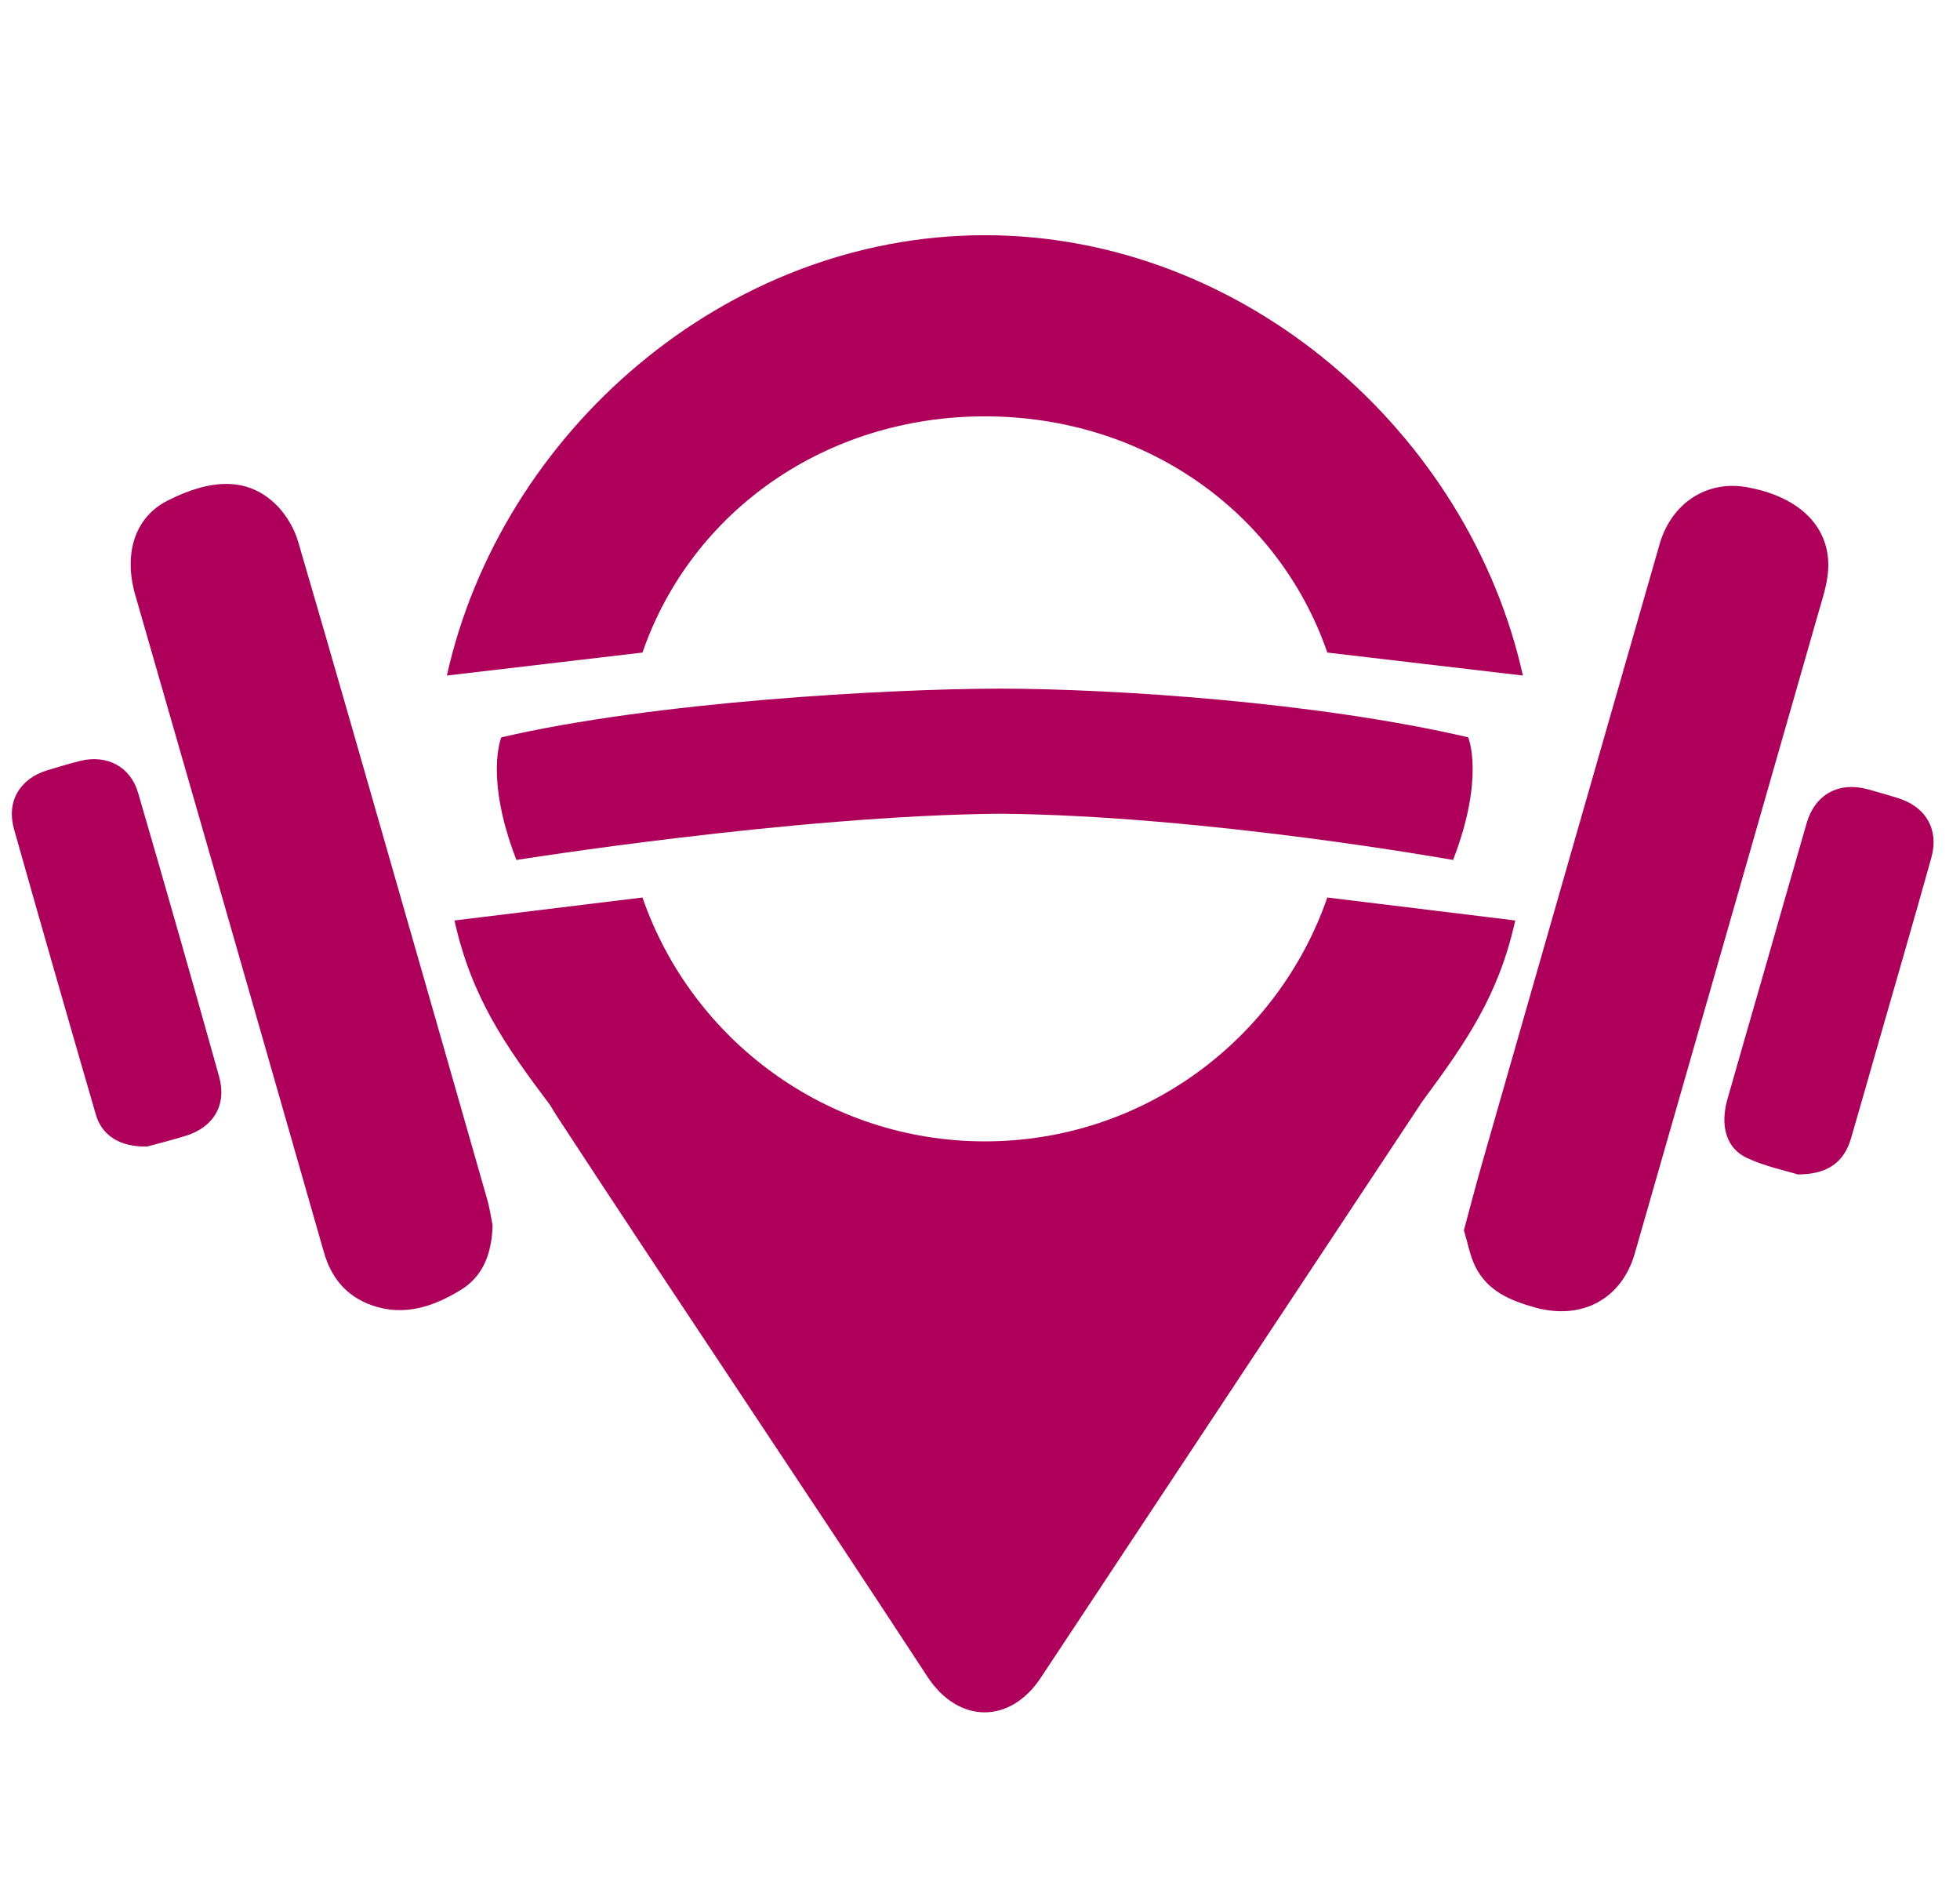
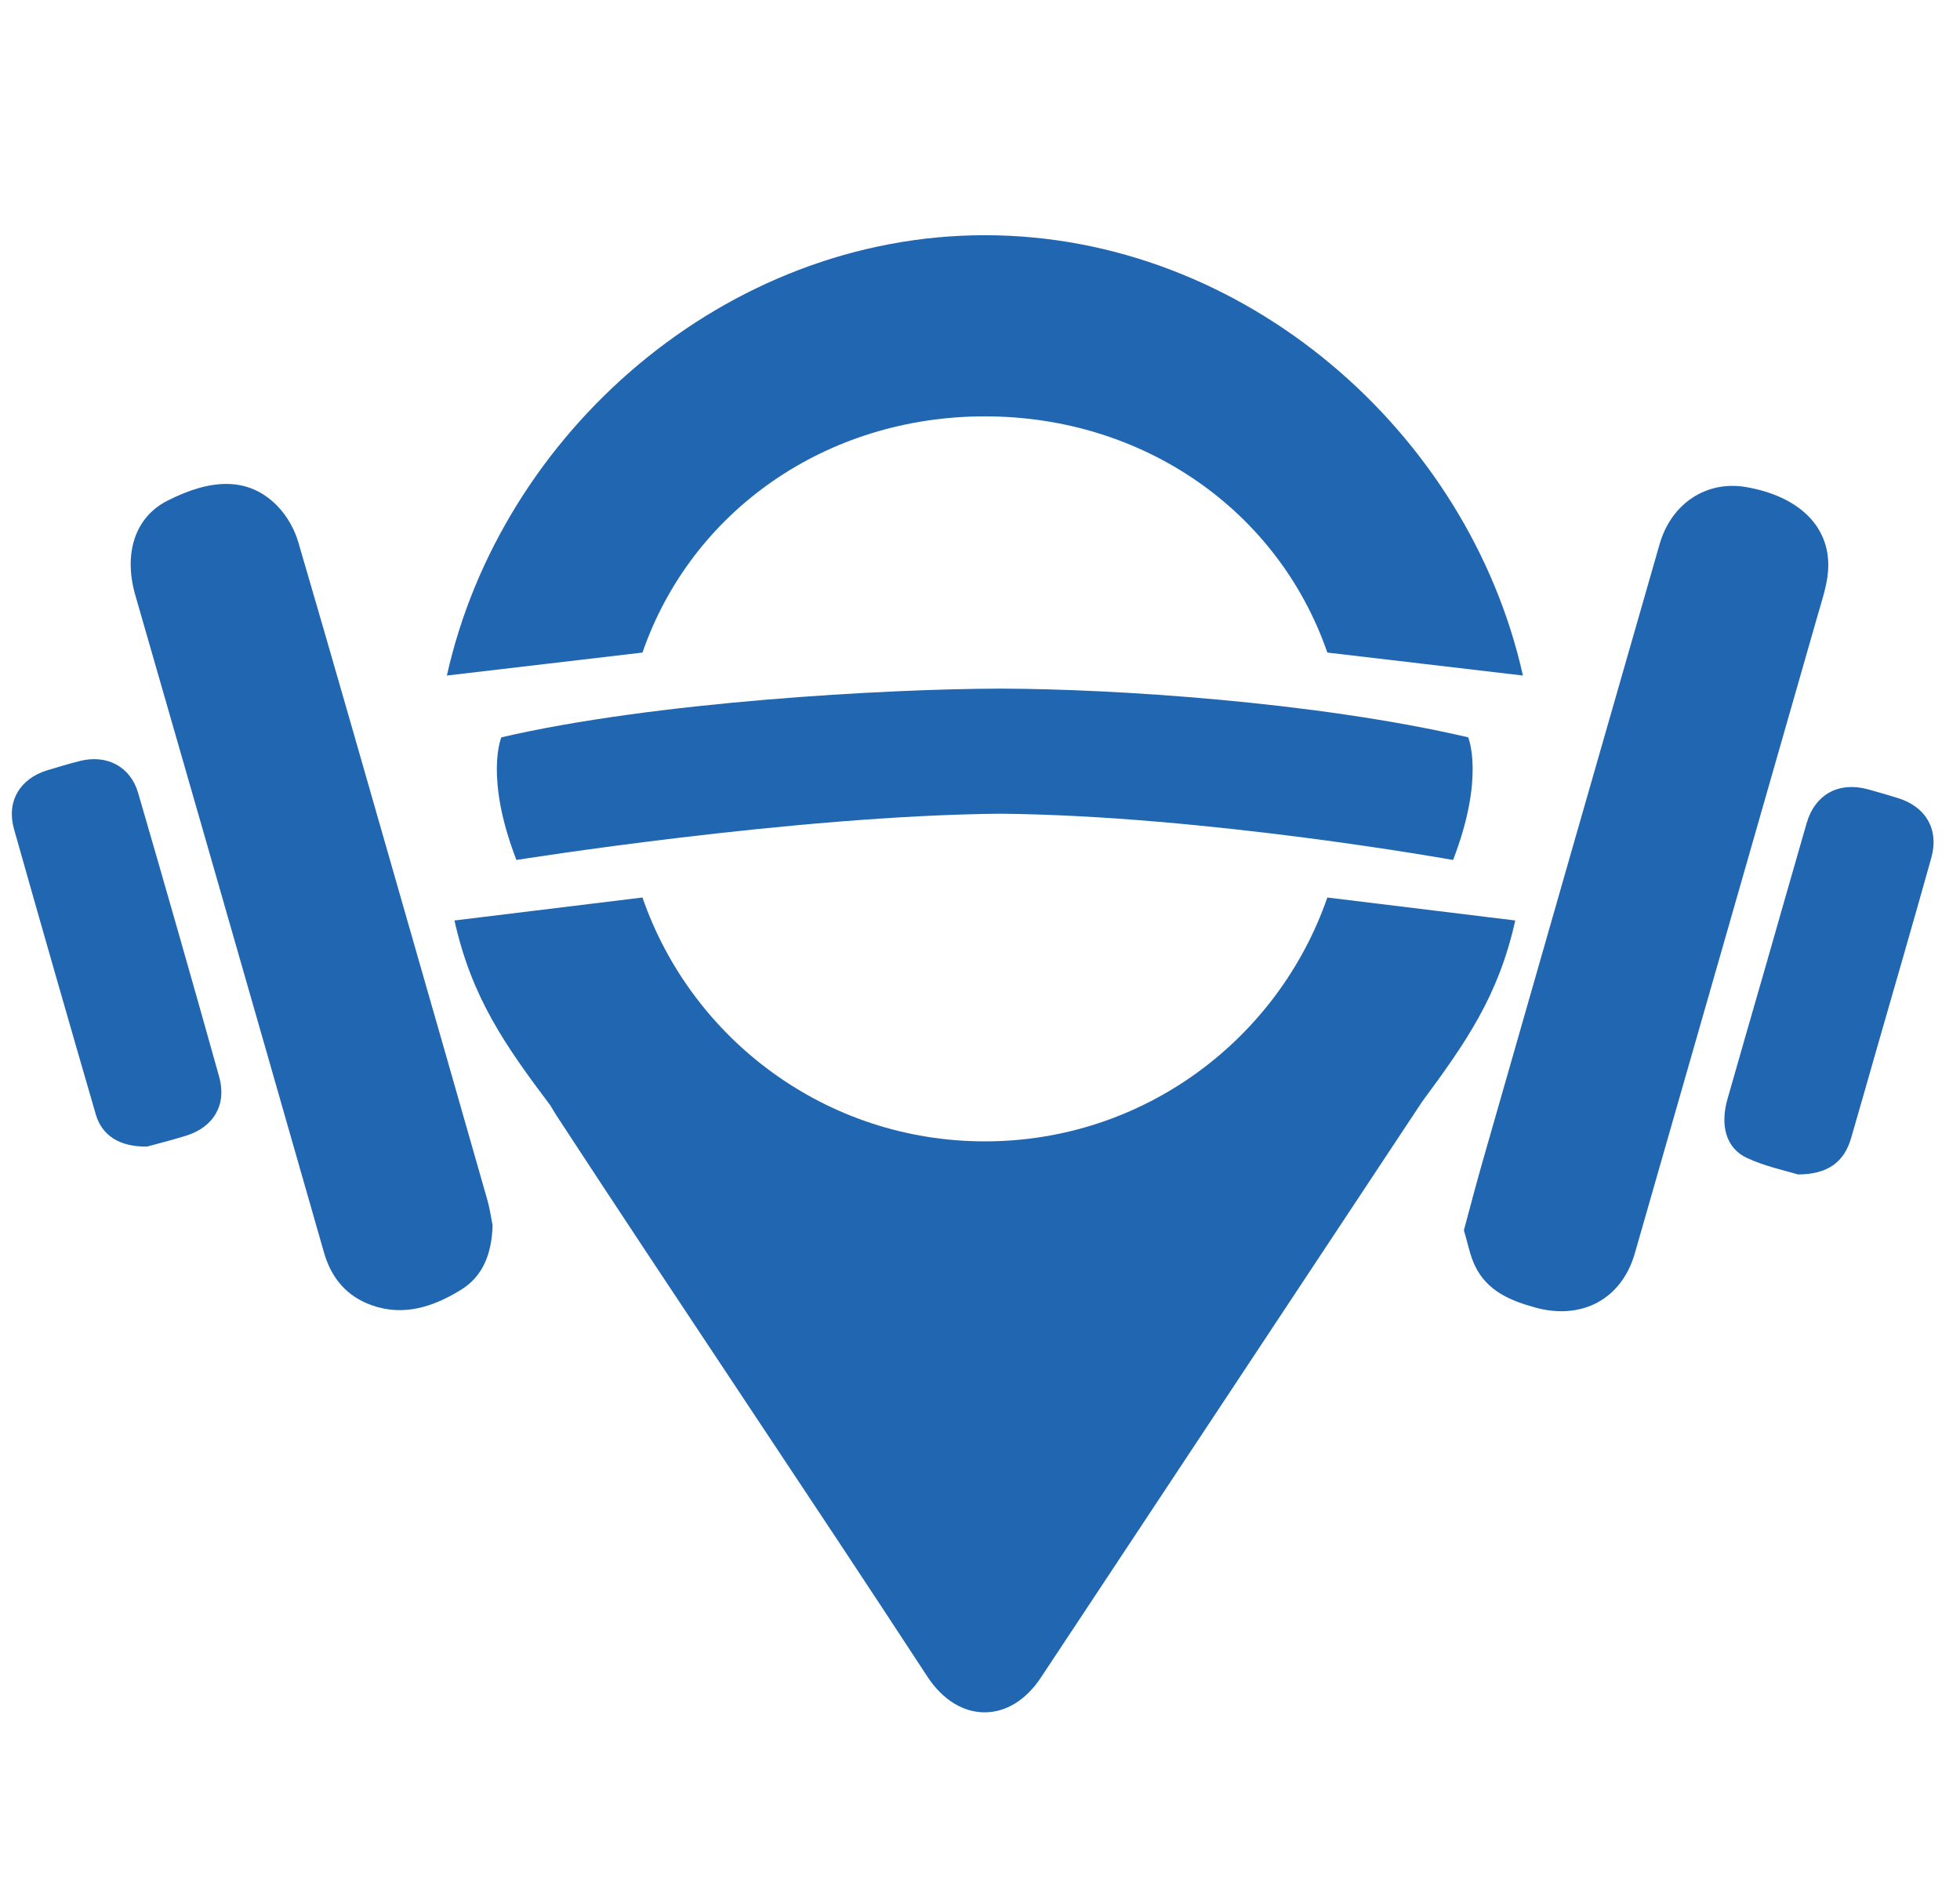
<svg xmlns="http://www.w3.org/2000/svg" version="1.1" viewBox="0 0 255.96 247.09">
-   <defs>
+   <defs fill="#000000">
    <style>
      .cls-1 {
-         fill: #ae005a;
+         fill: #2066b0;
      }
    </style>
  </defs>
  <g>
    <g id="Layer_1">
      <g>
        <g>
-           <path class="cls-1" d="M64.33,159.99c-.12,3.86-1.35,6.71-4.16,8.43-3.54,2.17-7.4,3.49-11.62,2-3.29-1.17-5.28-3.55-6.24-6.89-5.1-17.83-10.21-35.65-15.33-53.47-3.1-10.8-6.22-21.59-9.32-32.39-1.53-5.34-.09-10.11,4.19-12.29,5.46-2.78,10.51-3.32,14.42.73,1.21,1.26,2.19,2.98,2.68,4.66,4.7,16.04,9.28,32.12,13.89,48.18,3.6,12.55,7.21,25.11,10.79,37.67.36,1.27.54,2.6.7,3.37Z" />
-           <path class="cls-1" d="M191.17,160.63c.84-3.1,1.63-6.15,2.5-9.17,7.68-26.81,15.36-53.61,23.06-80.41,1.54-5.35,6.15-8.36,11.34-7.45,7.07,1.24,11.14,5.38,10.65,11.08-.16,1.86-.79,3.7-1.31,5.52-7.96,27.82-15.94,55.63-23.92,83.45-1.72,5.99-6.94,8.73-12.98,7.07-3.31-.91-6.29-2.17-7.87-5.41-.69-1.42-.96-3.03-1.46-4.66Z" />
-           <path class="cls-1" d="M19.16,149.7c-3.59.04-5.86-1.48-6.65-4.2-3.6-12.4-7.17-24.82-10.68-37.25-1.02-3.61.77-6.59,4.34-7.68,1.41-.43,2.83-.85,4.25-1.21,3.51-.89,6.61.7,7.62,4.17,3.59,12.33,7.12,24.68,10.58,37.05,1.02,3.66-.72,6.58-4.32,7.7-1.94.6-3.91,1.09-5.14,1.43Z" />
-           <path class="cls-1" d="M234.76,153.33c-1.58-.49-4.23-1.03-6.61-2.14-2.73-1.26-3.54-4.21-2.56-7.68,1.57-5.54,3.18-11.07,4.77-16.6,1.86-6.48,3.7-12.96,5.57-19.43,1.09-3.76,4.18-5.46,7.99-4.43,1.29.35,2.56.73,3.84,1.12,3.7,1.1,5.49,4.1,4.46,7.8-2.32,8.32-4.74,16.61-7.12,24.91-1.12,3.91-2.23,7.83-3.37,11.74-.9,3.07-3,4.72-6.97,4.72Z" />
+           <path class="cls-1" d="M64.33,159.99c-.12,3.86-1.35,6.71-4.16,8.43-3.54,2.17-7.4,3.49-11.62,2-3.29-1.17-5.28-3.55-6.24-6.89-5.1-17.83-10.21-35.65-15.33-53.47-3.1-10.8-6.22-21.59-9.32-32.39-1.53-5.34-.09-10.11,4.19-12.29,5.46-2.78,10.51-3.32,14.42.73,1.21,1.26,2.19,2.98,2.68,4.66,4.7,16.04,9.28,32.12,13.89,48.18,3.6,12.55,7.21,25.11,10.79,37.67.36,1.27.54,2.6.7,3.37Z" fill="#000000" />
+           <path class="cls-1" d="M191.17,160.63c.84-3.1,1.63-6.15,2.5-9.17,7.68-26.81,15.36-53.61,23.06-80.41,1.54-5.35,6.15-8.36,11.34-7.45,7.07,1.24,11.14,5.38,10.65,11.08-.16,1.86-.79,3.7-1.31,5.52-7.96,27.82-15.94,55.63-23.92,83.45-1.72,5.99-6.94,8.73-12.98,7.07-3.31-.91-6.29-2.17-7.87-5.41-.69-1.42-.96-3.03-1.46-4.66Z" fill="#000000" />
+           <path class="cls-1" d="M19.16,149.7c-3.59.04-5.86-1.48-6.65-4.2-3.6-12.4-7.17-24.82-10.68-37.25-1.02-3.61.77-6.59,4.34-7.68,1.41-.43,2.83-.85,4.25-1.21,3.51-.89,6.61.7,7.62,4.17,3.59,12.33,7.12,24.68,10.58,37.05,1.02,3.66-.72,6.58-4.32,7.7-1.94.6-3.91,1.09-5.14,1.43Z" fill="#000000" />
+           <path class="cls-1" d="M234.76,153.33c-1.58-.49-4.23-1.03-6.61-2.14-2.73-1.26-3.54-4.21-2.56-7.68,1.57-5.54,3.18-11.07,4.77-16.6,1.86-6.48,3.7-12.96,5.57-19.43,1.09-3.76,4.18-5.46,7.99-4.43,1.29.35,2.56.73,3.84,1.12,3.7,1.1,5.49,4.1,4.46,7.8-2.32,8.32-4.74,16.61-7.12,24.91-1.12,3.91-2.23,7.83-3.37,11.74-.9,3.07-3,4.72-6.97,4.72Z" fill="#000000" />
        </g>
-         <path class="cls-1" d="M191.75,96.27c-19.99-4.65-46.34-6.32-60.87-6.36h0c-.09,0-.18,0-.27,0-.09,0-.18,0-.27,0h0c-14.53.04-44.88,1.71-64.87,6.36,0,0-2.22,5.17,1.97,16.01,0,0,36.3-5.8,63.16-6.04,26.87.24,59.16,6.04,59.16,6.04,4.19-10.84,1.97-16.01,1.97-16.01Z" />
+         <path class="cls-1" d="M191.75,96.27c-19.99-4.65-46.34-6.32-60.87-6.36h0c-.09,0-.18,0-.27,0-.09,0-.18,0-.27,0h0c-14.53.04-44.88,1.71-64.87,6.36,0,0-2.22,5.17,1.97,16.01,0,0,36.3-5.8,63.16-6.04,26.87.24,59.16,6.04,59.16,6.04,4.19-10.84,1.97-16.01,1.97-16.01Z" fill="#000000" />
        <g>
-           <path class="cls-1" d="M173.34,117.18c-6.42,18.53-24.01,31.84-44.72,31.84s-38.31-13.31-44.72-31.84l-24.55,3c2.24,10.05,6.6,16.3,12.6,24.25-.01-.01-.03-.03-.04-.04.25.41.48.82.74,1.22,15.97,24.44,32.48,48.84,48.45,73.28,4.05,6.2,10.84,6.25,14.87.08l49.74-75.12c5.78-7.82,9.99-13.86,12.17-23.67l-24.55-3Z" />
-           <path class="cls-1" d="M83.9,85.2c6.42-18.53,24.01-30.84,44.72-30.84s38.31,12.31,44.72,30.84l25.54,3c-7.07-31.75-36.39-57.49-70.26-57.49s-63.19,25.74-70.26,57.49l25.54-3Z" />
+           <path class="cls-1" d="M173.34,117.18c-6.42,18.53-24.01,31.84-44.72,31.84s-38.31-13.31-44.72-31.84l-24.55,3c2.24,10.05,6.6,16.3,12.6,24.25-.01-.01-.03-.03-.04-.04.25.41.48.82.74,1.22,15.97,24.44,32.48,48.84,48.45,73.28,4.05,6.2,10.84,6.25,14.87.08l49.74-75.12c5.78-7.82,9.99-13.86,12.17-23.67l-24.55-3Z" fill="#000000" />
+           <path class="cls-1" d="M83.9,85.2c6.42-18.53,24.01-30.84,44.72-30.84s38.31,12.31,44.72,30.84l25.54,3c-7.07-31.75-36.39-57.49-70.26-57.49s-63.19,25.74-70.26,57.49l25.54-3Z" fill="#000000" />
        </g>
      </g>
    </g>
  </g>
</svg>
